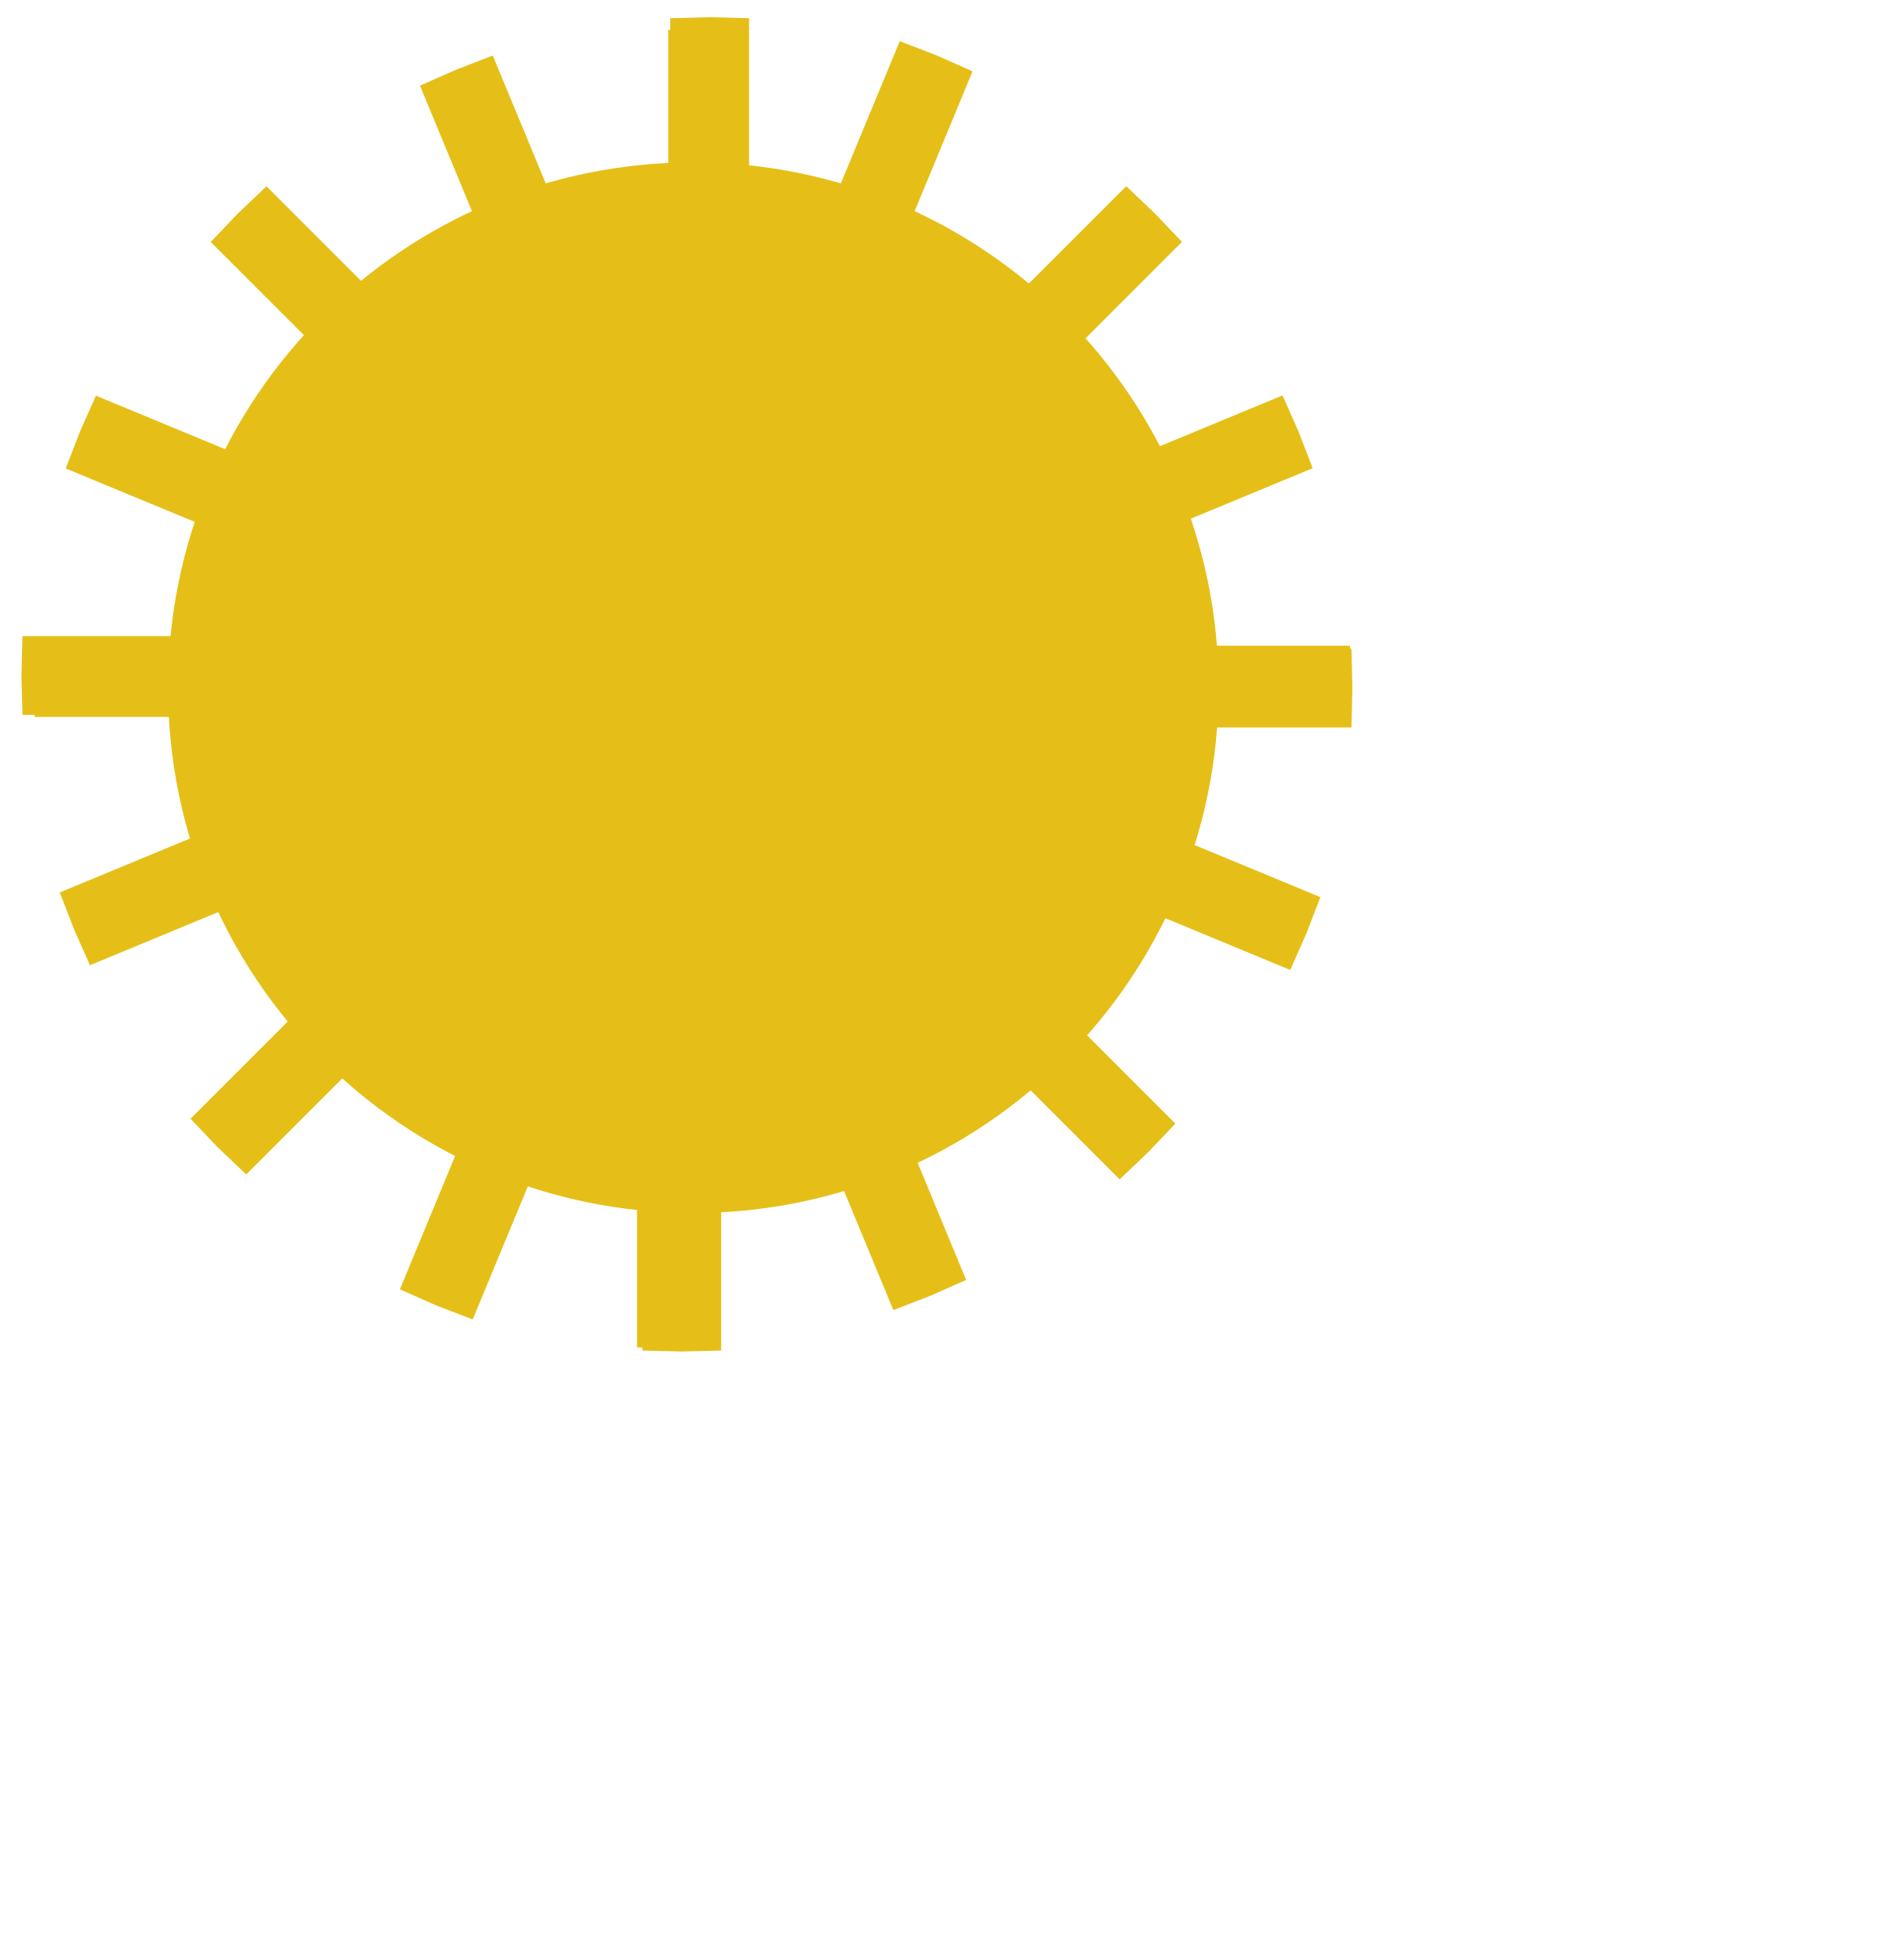
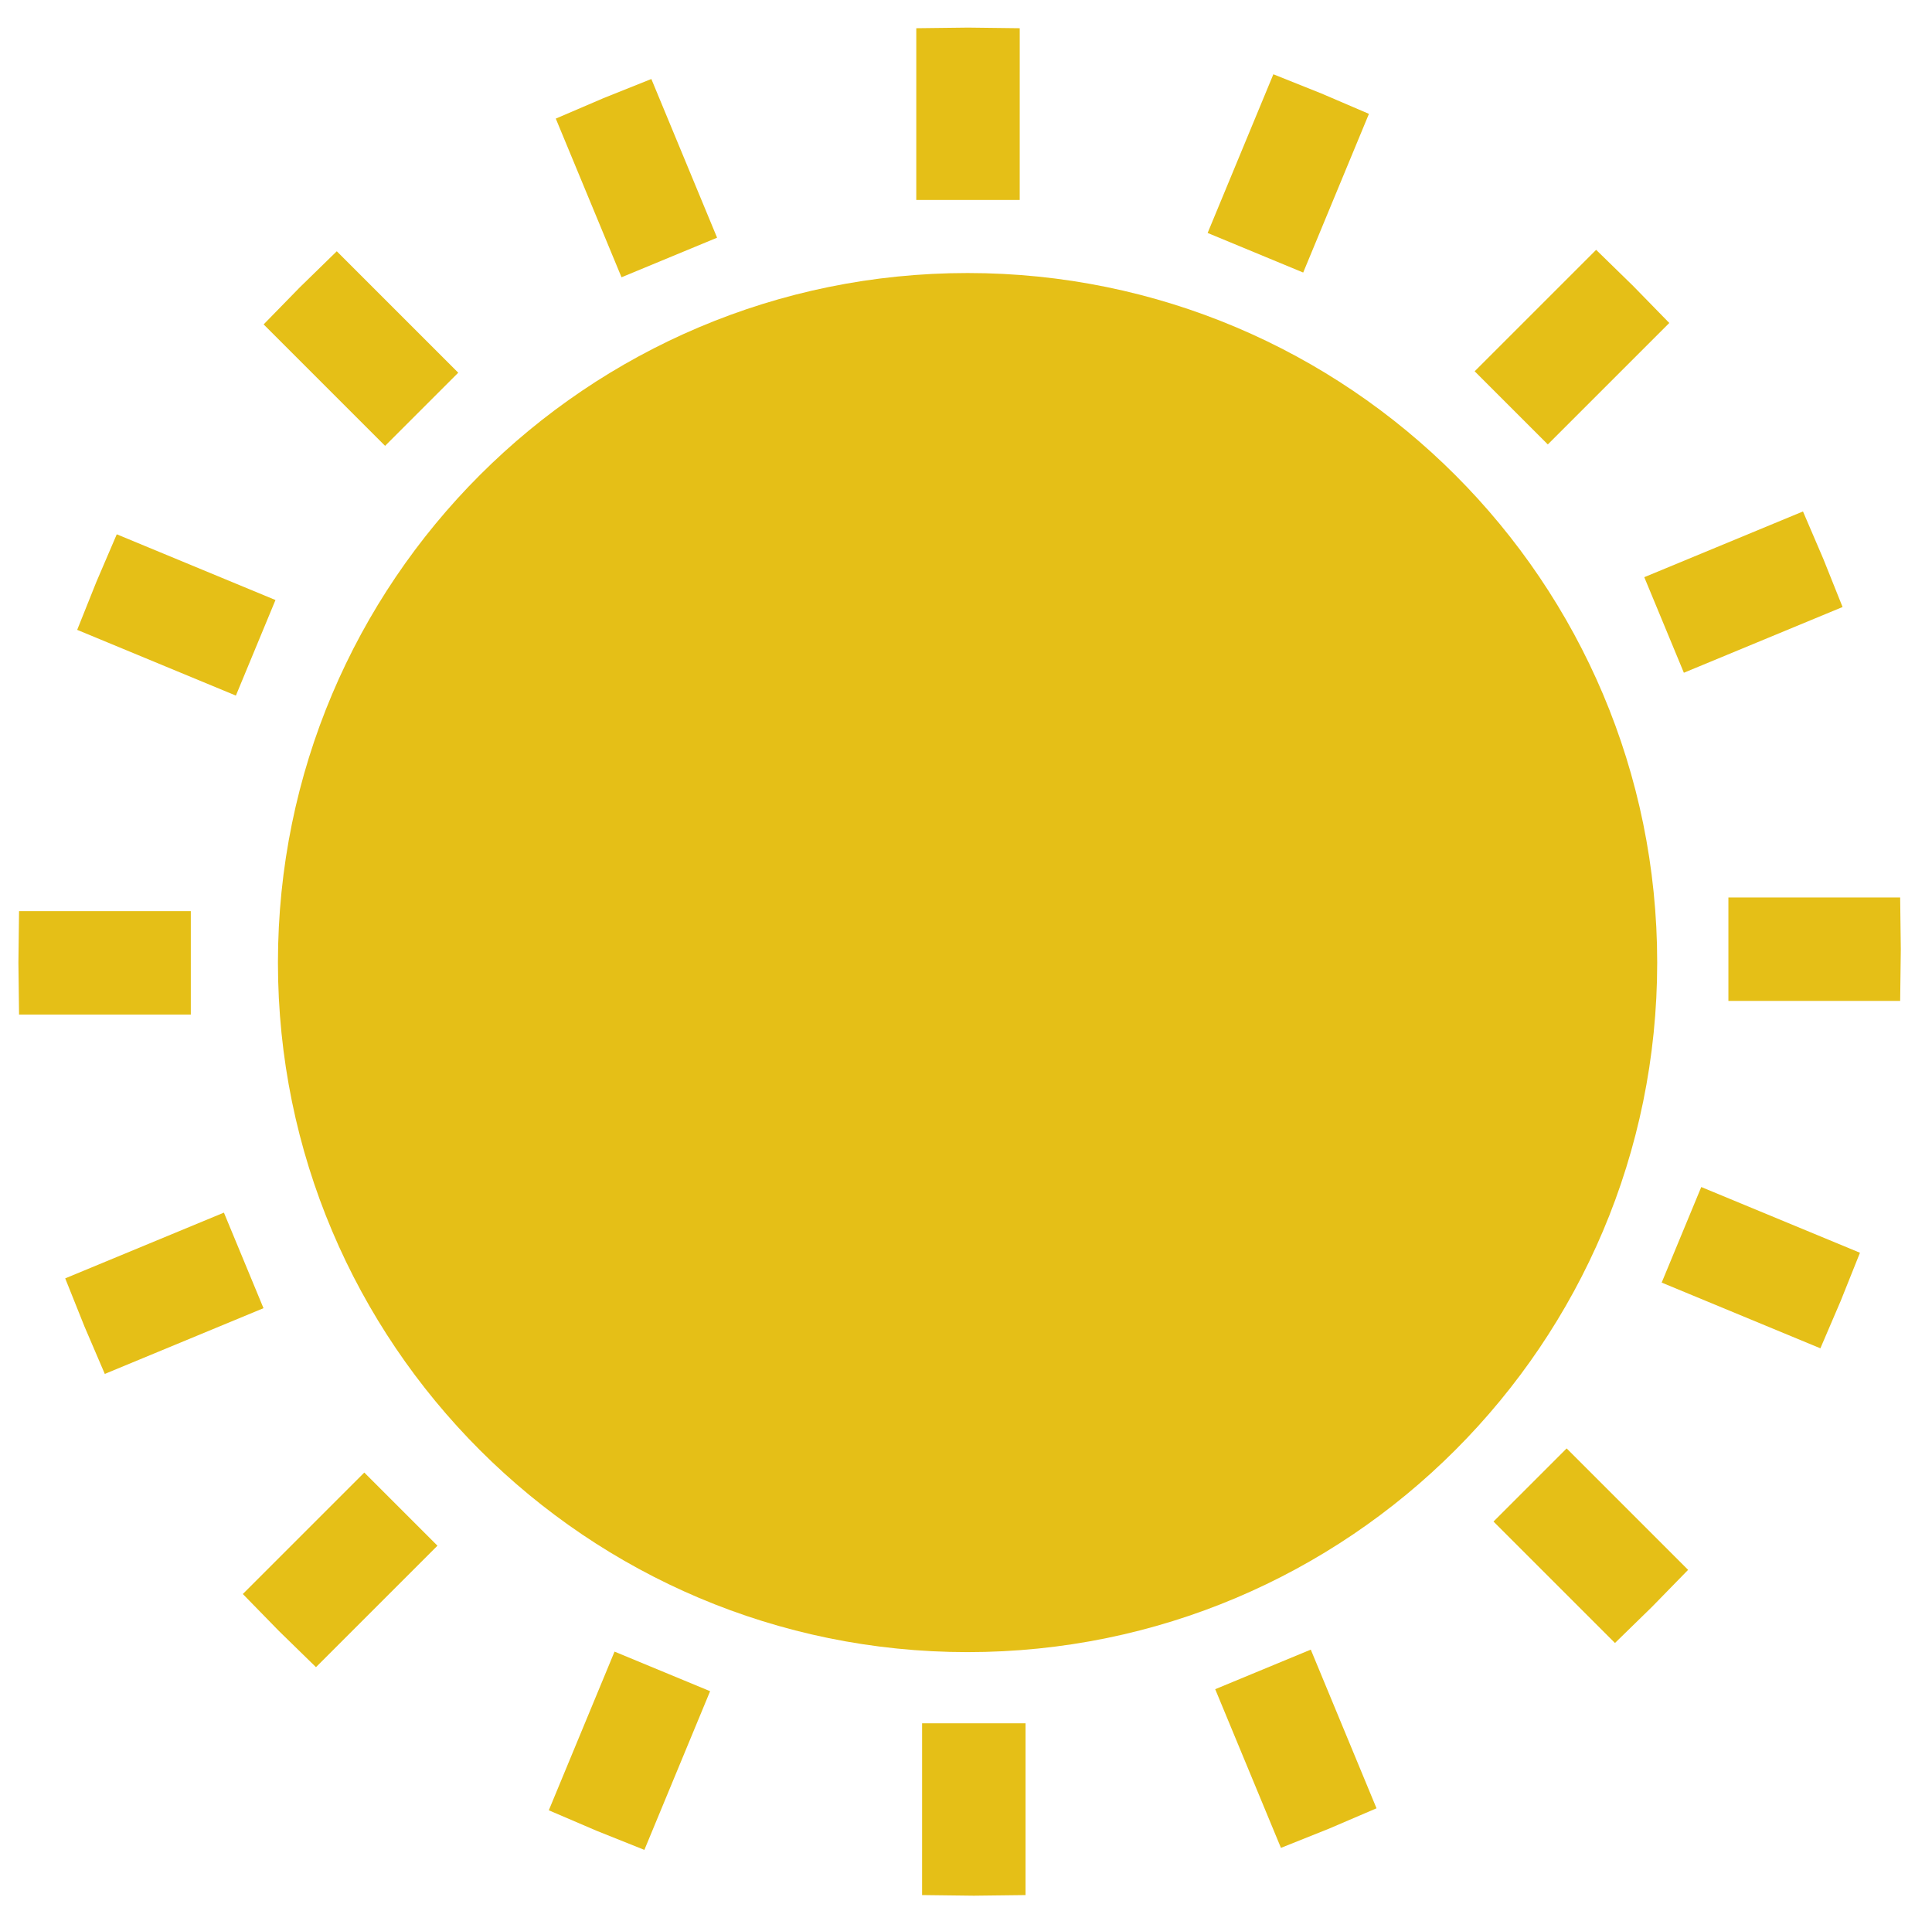
- <svg xmlns="http://www.w3.org/2000/svg" xmlns:ns1="https://boxy-svg.com" viewBox="75.806 76.344 361.291 373.119">
-   <path d="M 28.688 300.576 H 78.501 L 78.501 300.576 L 78.688 308.076 L 78.501 315.576 L 78.501 315.576 H 28.688 V 300.576 Z" style="stroke: rgb(255, 221, 0); stroke-width: 0px; fill: rgb(229, 191, 23);" transform="matrix(0.000045, 1, -1, 0.000045, 512.6581, 254.3321)" ns1:shape="arrow 28.688 300.576 50 15 15 0.187 0 1@f45d214b" />
-   <path d="M 32.994 277.984 H 82.812 L 82.812 277.984 L 82.994 285.484 L 82.812 292.984 L 82.812 292.984 H 32.994 V 277.984 Z" style="stroke: rgb(255, 221, 0); stroke-width: 0px; fill: rgb(229, 191, 23);" transform="matrix(0.707106, 0.707107, -0.707107, 0.707106, 437.5739, 35.12471)" ns1:shape="arrow 32.994 277.984 50 15 15 0.182 0 1@694eca63" />
-   <path d="M 38.407 227.983 H 88.226 L 88.226 227.983 L 88.407 235.483 L 88.226 242.983 L 88.226 242.983 H 38.407 V 227.983 Z" style="stroke: rgb(255, 221, 0); stroke-width: 0px; fill: rgb(229, 191, 23);" transform="matrix(1, 0.000067, -0.000067, 1, 244.875, -28.15872)" ns1:shape="arrow 38.407 227.983 50 15 15 0.181 0 1@e6b01290" />
-   <ellipse style="fill-rule: nonzero; stroke: rgb(255, 221, 0); stroke-width: 0px; fill: rgb(229, 191, 23);" cx="207.795" cy="207.257" rx="100" ry="100" />
-   <path d="M 32.994 277.984 H 82.812 L 82.812 277.984 L 82.994 285.484 L 82.812 292.984 L 82.812 292.984 H 32.994 V 277.984 Z" style="stroke: rgb(255, 221, 0); stroke-width: 0px; fill: rgb(229, 191, 23);" transform="matrix(0.382683, 0.92388, -0.92388, 0.382683, 484.8689, 137.111)" ns1:shape="arrow 32.994 277.984 50 15 15 0.182 0 1@694eca63" />
-   <path d="M 32.994 277.984 H 82.812 L 82.812 277.984 L 82.994 285.484 L 82.812 292.984 L 82.812 292.984 H 32.994 V 277.984 Z" style="stroke: rgb(255, 221, 0); stroke-width: 0px; fill: rgb(229, 191, 23);" transform="matrix(0.923879, 0.382684, -0.382684, 0.923879, 357.0446, -41.38212)" ns1:shape="arrow 32.994 277.984 50 15 15 0.182 0 1@694eca63" />
-   <path d="M 28.688 300.576 H 78.501 L 78.501 300.576 L 78.688 308.076 L 78.501 315.576 L 78.501 315.576 H 28.688 V 300.576 Z" style="stroke: rgb(255, 221, 0); stroke-width: 0px; fill: rgb(229, 191, 23);" transform="matrix(-0.000045, -1, 1, -0.000045, -97.16385, 158.3237)" ns1:shape="arrow 28.688 300.576 50 15 15 0.187 0 1@f45d214b" />
-   <path d="M 32.994 277.984 H 82.812 L 82.812 277.984 L 82.994 285.484 L 82.812 292.984 L 82.812 292.984 H 32.994 V 277.984 Z" style="stroke: rgb(255, 221, 0); stroke-width: 0px; fill: rgb(229, 191, 23);" transform="matrix(-0.707106, -0.707107, 0.707107, -0.707106, -22.07962, 377.5311)" ns1:shape="arrow 32.994 277.984 50 15 15 0.182 0 1@694eca63" />
-   <path d="M 38.407 227.983 H 88.226 L 88.226 227.983 L 88.407 235.483 L 88.226 242.983 L 88.226 242.983 H 38.407 V 227.983 Z" style="stroke: rgb(255, 221, 0); stroke-width: 0px; fill: rgb(229, 191, 23);" transform="matrix(-1, -0.000067, 0.000067, -1, 170.6194, 440.8145)" ns1:shape="arrow 38.407 227.983 50 15 15 0.181 0 1@e6b01290" />
-   <path d="M 32.994 277.984 H 82.812 L 82.812 277.984 L 82.994 285.484 L 82.812 292.984 L 82.812 292.984 H 32.994 V 277.984 Z" style="stroke: rgb(255, 221, 0); stroke-width: 0px; fill: rgb(229, 191, 23);" transform="matrix(-0.382683, -0.92388, 0.92388, -0.382683, -69.3746, 275.5448)" ns1:shape="arrow 32.994 277.984 50 15 15 0.182 0 1@694eca63" />
-   <path d="M 32.994 277.984 H 82.812 L 82.812 277.984 L 82.994 285.484 L 82.812 292.984 L 82.812 292.984 H 32.994 V 277.984 Z" style="stroke: rgb(255, 221, 0); stroke-width: 0px; fill: rgb(229, 191, 23);" transform="matrix(-0.923879, -0.382684, 0.382684, -0.923879, 58.44968, 454.0379)" ns1:shape="arrow 32.994 277.984 50 15 15 0.182 0 1@694eca63" />
-   <path d="M 28.688 300.576 H 78.501 L 78.501 300.576 L 78.688 308.076 L 78.501 315.576 L 78.501 315.576 H 28.688 V 300.576 Z" style="stroke: rgb(255, 221, 0); stroke-width: 0px; fill: rgb(229, 191, 23);" transform="matrix(1, -0.000045, 0.000045, 1, 254.2988, -101.3063)" ns1:shape="arrow 28.688 300.576 50 15 15 0.187 0 1@f45d214b" />
-   <path d="M 32.994 277.984 H 82.812 L 82.812 277.984 L 82.994 285.484 L 82.812 292.984 L 82.812 292.984 H 32.994 V 277.984 Z" style="stroke: rgb(255, 221, 0); stroke-width: 0px; fill: rgb(229, 191, 23);" transform="matrix(0.707107, -0.707106, 0.707106, 0.707107, 35.09141, -26.22204)" ns1:shape="arrow 32.994 277.984 50 15 15 0.182 0 1@694eca63" />
-   <path d="M 38.407 227.983 H 88.226 L 88.226 227.983 L 88.407 235.483 L 88.226 242.983 L 88.226 242.983 H 38.407 V 227.983 Z" style="stroke: rgb(255, 221, 0); stroke-width: 0px; fill: rgb(229, 191, 23);" transform="matrix(0.000067, -1, 1, 0.000067, -24.96623, 170.2404)" ns1:shape="arrow 38.407 227.983 50 15 15 0.181 0 1@e6b01290" />
-   <path d="M 32.994 277.984 H 82.812 L 82.812 277.984 L 82.994 285.484 L 82.812 292.984 L 82.812 292.984 H 32.994 V 277.984 Z" style="stroke: rgb(255, 221, 0); stroke-width: 0px; fill: rgb(229, 191, 23);" transform="matrix(0.92388, -0.382683, 0.382683, 0.92388, 137.0777, -73.51702)" ns1:shape="arrow 32.994 277.984 50 15 15 0.182 0 1@694eca63" />
-   <path d="M 32.994 277.984 H 82.812 L 82.812 277.984 L 82.994 285.484 L 82.812 292.984 L 82.812 292.984 H 32.994 V 277.984 Z" style="stroke: rgb(255, 221, 0); stroke-width: 0px; fill: rgb(229, 191, 23);" transform="matrix(0.382684, -0.923879, 0.923879, 0.382684, -41.41543, 54.30725)" ns1:shape="arrow 32.994 277.984 50 15 15 0.182 0 1@694eca63" />
-   <path d="M 28.688 300.576 H 78.501 L 78.501 300.576 L 78.688 308.076 L 78.501 315.576 L 78.501 315.576 H 28.688 V 300.576 Z" style="stroke: rgb(255, 221, 0); stroke-width: 0px; fill: rgb(229, 191, 23);" transform="matrix(-1, 0.000045, -0.000045, -1, 158.5947, 513.0148)" ns1:shape="arrow 28.688 300.576 50 15 15 0.187 0 1@f45d214b" />
-   <path d="M 32.994 277.984 H 82.812 L 82.812 277.984 L 82.994 285.484 L 82.812 292.984 L 82.812 292.984 H 32.994 V 277.984 Z" style="stroke: rgb(255, 221, 0); stroke-width: 0px; fill: rgb(229, 191, 23);" transform="matrix(-0.707107, 0.707106, -0.707106, -0.707107, 377.8021, 437.9305)" ns1:shape="arrow 32.994 277.984 50 15 15 0.182 0 1@694eca63" />
-   <path d="M 38.407 227.983 H 88.226 L 88.226 227.983 L 88.407 235.483 L 88.226 242.983 L 88.226 242.983 H 38.407 V 227.983 Z" style="stroke: rgb(255, 221, 0); stroke-width: 0px; fill: rgb(229, 191, 23);" transform="matrix(-0.000067, 1, -1, -0.000067, 441.0855, 245.2316)" ns1:shape="arrow 38.407 227.983 50 15 15 0.181 0 1@e6b01290" />
-   <path d="M 32.994 277.984 H 82.812 L 82.812 277.984 L 82.994 285.484 L 82.812 292.984 L 82.812 292.984 H 32.994 V 277.984 Z" style="stroke: rgb(255, 221, 0); stroke-width: 0px; fill: rgb(229, 191, 23);" transform="matrix(-0.92388, 0.382683, -0.382683, -0.92388, 275.8158, 485.2255)" ns1:shape="arrow 32.994 277.984 50 15 15 0.182 0 1@694eca63" />
-   <path d="M 32.994 277.984 H 82.812 L 82.812 277.984 L 82.994 285.484 L 82.812 292.984 L 82.812 292.984 H 32.994 V 277.984 Z" style="stroke: rgb(255, 221, 0); stroke-width: 0px; fill: rgb(229, 191, 23);" transform="matrix(-0.382684, 0.923879, -0.923879, -0.382684, 454.3089, 357.4012)" ns1:shape="arrow 32.994 277.984 50 15 15 0.182 0 1@694eca63" />
+ <svg xmlns="http://www.w3.org/2000/svg" xmlns:ns1="https://boxy-svg.com" viewBox="67.497 67.662 280.151 280.033">
+   <path d="M 16.497 277.984 H 41.406 L 41.406 277.984 L 41.497 285.484 L 41.406 292.984 L 41.406 292.984 H 16.497 V 277.984 Z" style="stroke: rgb(255, 221, 0); stroke-width: 0px; fill: rgb(229, 191, 23);" transform="matrix(0.707106, 0.707107, -0.707107, 0.707106, 479.5686, 69.48467)" ns1:shape="arrow 16.497 277.984 25 15 15 0.091 0 1@0a7c1545" />
+   <ellipse style="fill-rule: nonzero; stroke: rgb(255, 221, 0); stroke-width: 0px; fill: rgb(229, 191, 23);" cx="207.8" cy="207.257" rx="100" ry="100" />
+   <path d="M 16.497 277.984 H 41.406 L 41.406 277.984 L 41.497 285.484 L 41.406 292.984 L 41.406 292.984 H 16.497 V 277.984 Z" style="stroke: rgb(255, 221, 0); stroke-width: 0px; fill: rgb(229, 191, 23);" transform="matrix(0.382683, 0.92388, -0.92388, 0.382683, 508.0785, 185.2728)" ns1:shape="arrow 16.497 277.984 25 15 15 0.091 0 1@0a7c1545" />
+   <path d="M 16.497 277.984 H 41.406 L 41.406 277.984 L 41.497 285.484 L 41.406 292.984 L 41.406 292.984 H 16.497 V 277.984 Z" style="stroke: rgb(255, 221, 0); stroke-width: 0px; fill: rgb(229, 191, 23);" transform="matrix(0.923879, 0.382684, -0.382684, 0.923879, 405.3287, -23.32891)" ns1:shape="arrow 16.497 277.984 25 15 15 0.091 0 1@0a7c1545" />
+   <path d="M 16.497 277.984 H 41.406 L 41.406 277.984 L 41.497 285.484 L 41.406 292.984 L 41.406 292.984 H 16.497 V 277.984 Z" style="stroke: rgb(255, 221, 0); stroke-width: 0px; fill: rgb(229, 191, 23);" transform="matrix(-0.707106, -0.707107, 0.707107, -0.707106, -61.56059, 340.5495)" ns1:shape="arrow 16.497 277.984 25 15 15 0.091 0 1@0a7c1545" />
+   <path d="M 16.497 277.984 H 41.406 L 41.406 277.984 L 41.497 285.484 L 41.406 292.984 L 41.406 292.984 H 16.497 V 277.984 Z" style="stroke: rgb(255, 221, 0); stroke-width: 0px; fill: rgb(229, 191, 23);" transform="matrix(-0.382683, -0.92388, 0.92388, -0.382683, -92.88989, 229.4944)" ns1:shape="arrow 16.497 277.984 25 15 15 0.091 0 1@0a7c1545" />
+   <path d="M 16.497 277.984 H 41.406 L 41.406 277.984 L 41.497 285.484 L 41.406 292.984 L 41.406 292.984 H 16.497 V 277.984 Z" style="stroke: rgb(255, 221, 0); stroke-width: 0px; fill: rgb(229, 191, 23);" transform="matrix(-0.923879, -0.382684, 0.382684, -0.923879, 10.56301, 431.6748)" ns1:shape="arrow 16.497 277.984 25 15 15 0.091 0 1@0a7c1545" />
+   <path d="M 14.344 300.576 H 39.251 L 39.251 300.576 L 39.344 308.076 L 39.251 315.576 L 39.251 315.576 H 14.344 V 300.576 Z" style="stroke: rgb(255, 221, 0); stroke-width: 0px; fill: rgb(229, 191, 23);" transform="matrix(1, -0.000045, 0.000045, 1, 303.7665, -102.7553)" ns1:shape="arrow 14.344 300.576 25 15 15 0.093 0 1@89ba1e7d" />
+   <path d="M 16.497 277.984 H 41.406 L 41.406 277.984 L 41.497 285.484 L 41.406 292.984 L 41.406 292.984 H 16.497 V 277.984 Z" style="stroke: rgb(255, 221, 0); stroke-width: 0px; fill: rgb(229, 191, 23);" transform="matrix(0.707107, -0.707106, 0.707106, 0.707107, 73.10293, -63.39182)" ns1:shape="arrow 16.497 277.984 25 15 15 0.091 0 1@0a7c1545" />
+   <path d="M 19.204 227.983 H 44.113 L 44.113 227.983 L 44.204 235.483 L 44.113 242.983 L 44.113 242.983 H 19.204 V 227.983 Z" style="stroke: rgb(255, 221, 0); stroke-width: 0px; fill: rgb(229, 191, 23);" transform="matrix(0.000067, -1, 1, 0.000067, -27.62194, 115.852)" ns1:shape="arrow 19.204 227.983 25 15 15 0.091 0 1@bbc719c1" />
+   <path d="M 16.497 277.984 H 41.406 L 41.406 277.984 L 41.497 285.484 L 41.406 292.984 L 41.406 292.984 H 16.497 V 277.984 Z" style="stroke: rgb(255, 221, 0); stroke-width: 0px; fill: rgb(229, 191, 23);" transform="matrix(0.92388, -0.382683, 0.382683, 0.92388, 184.3061, -99.14376)" ns1:shape="arrow 16.497 277.984 25 15 15 0.091 0 1@0a7c1545" />
+   <path d="M 16.497 277.984 H 41.406 L 41.406 277.984 L 41.497 285.484 L 41.406 292.984 L 41.406 292.984 H 16.497 V 277.984 Z" style="stroke: rgb(255, 221, 0); stroke-width: 0px; fill: rgb(229, 191, 23);" transform="matrix(0.382684, -0.923879, 0.923879, 0.382684, -20.52655, 10.30722)" ns1:shape="arrow 16.497 277.984 25 15 15 0.091 0 1@0a7c1545" />
+   <path d="M 14.344 300.576 H 39.251 L 39.251 300.576 L 39.344 308.076 L 39.251 315.576 L 39.251 315.576 H 14.344 V 300.576 Z" style="stroke: rgb(255, 221, 0); stroke-width: 0px; fill: rgb(229, 191, 23);" transform="matrix(-1, 0.000045, -0.000045, -1, 109.5244, 515.3715)" ns1:shape="arrow 14.344 300.576 25 15 15 0.093 0 1@89ba1e7d" />
+   <path d="M 16.497 277.984 H 41.406 L 41.406 277.984 L 41.497 285.484 L 41.406 292.984 L 41.406 292.984 H 16.497 V 277.984 Z" style="stroke: rgb(255, 221, 0); stroke-width: 0px; fill: rgb(229, 191, 23);" transform="matrix(-0.707107, 0.707106, -0.707106, -0.707107, 339.1581, 476.7227)" ns1:shape="arrow 16.497 277.984 25 15 15 0.091 0 1@0a7c1545" />
+   <path d="M 19.204 227.983 H 44.113 L 44.113 227.983 L 44.204 235.483 L 44.113 242.983 L 44.113 242.983 H 19.204 V 227.983 Z" style="stroke: rgb(255, 221, 0); stroke-width: 0px; fill: rgb(229, 191, 23);" transform="matrix(-0.000067, 1, -1, -0.000067, 444.1907, 298.3936)" ns1:shape="arrow 19.204 227.983 25 15 15 0.091 0 1@bbc719c1" />
+   <path d="M 16.497 277.984 H 41.406 L 41.406 277.984 L 41.497 285.484 L 41.406 292.984 L 41.406 292.984 H 16.497 V 277.984 Z" style="stroke: rgb(255, 221, 0); stroke-width: 0px; fill: rgb(229, 191, 23);" transform="matrix(-0.92388, 0.382683, -0.382683, -0.92388, 227.3272, 507.8895)" ns1:shape="arrow 16.497 277.984 25 15 15 0.091 0 1@0a7c1545" />
+   <path d="M 16.497 277.984 H 41.406 L 41.406 277.984 L 41.497 285.484 L 41.406 292.984 L 41.406 292.984 H 16.497 V 277.984 Z" style="stroke: rgb(255, 221, 0); stroke-width: 0px; fill: rgb(229, 191, 23);" transform="matrix(-0.382684, 0.923879, -0.923879, -0.382684, 433.6035, 404.063)" ns1:shape="arrow 16.497 277.984 25 15 15 0.091 0 1@0a7c1545" />
</svg>
